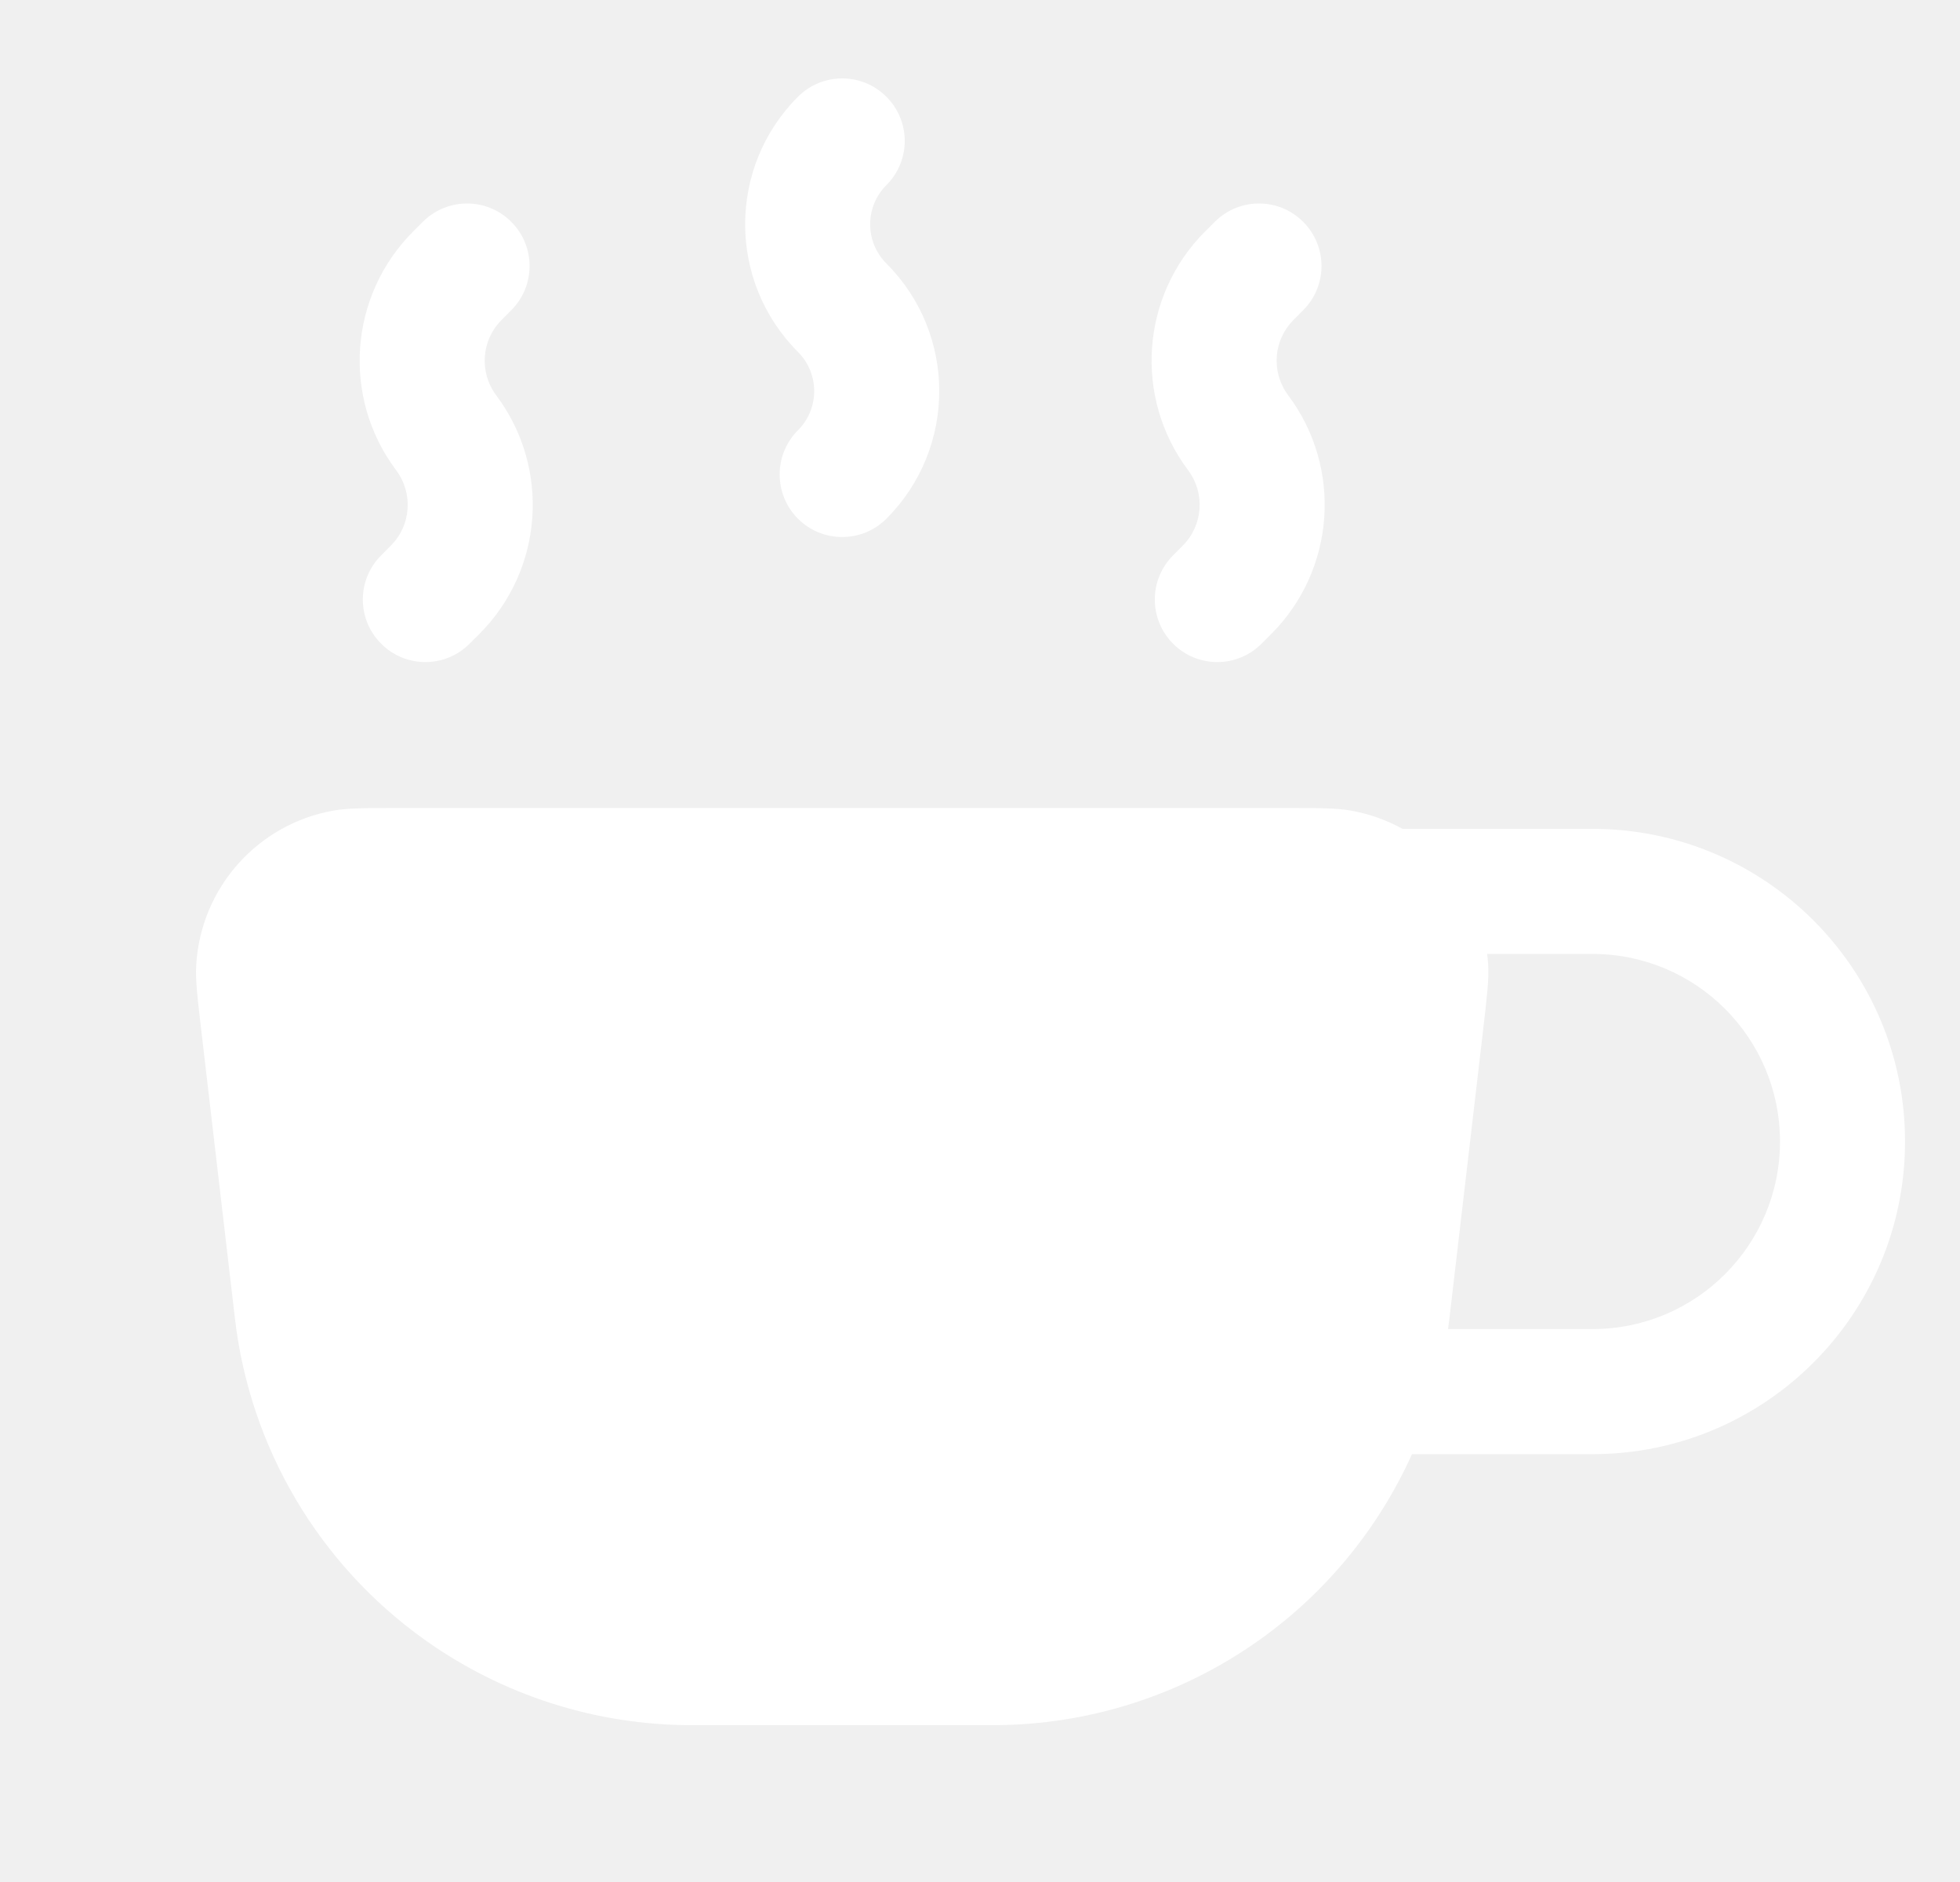
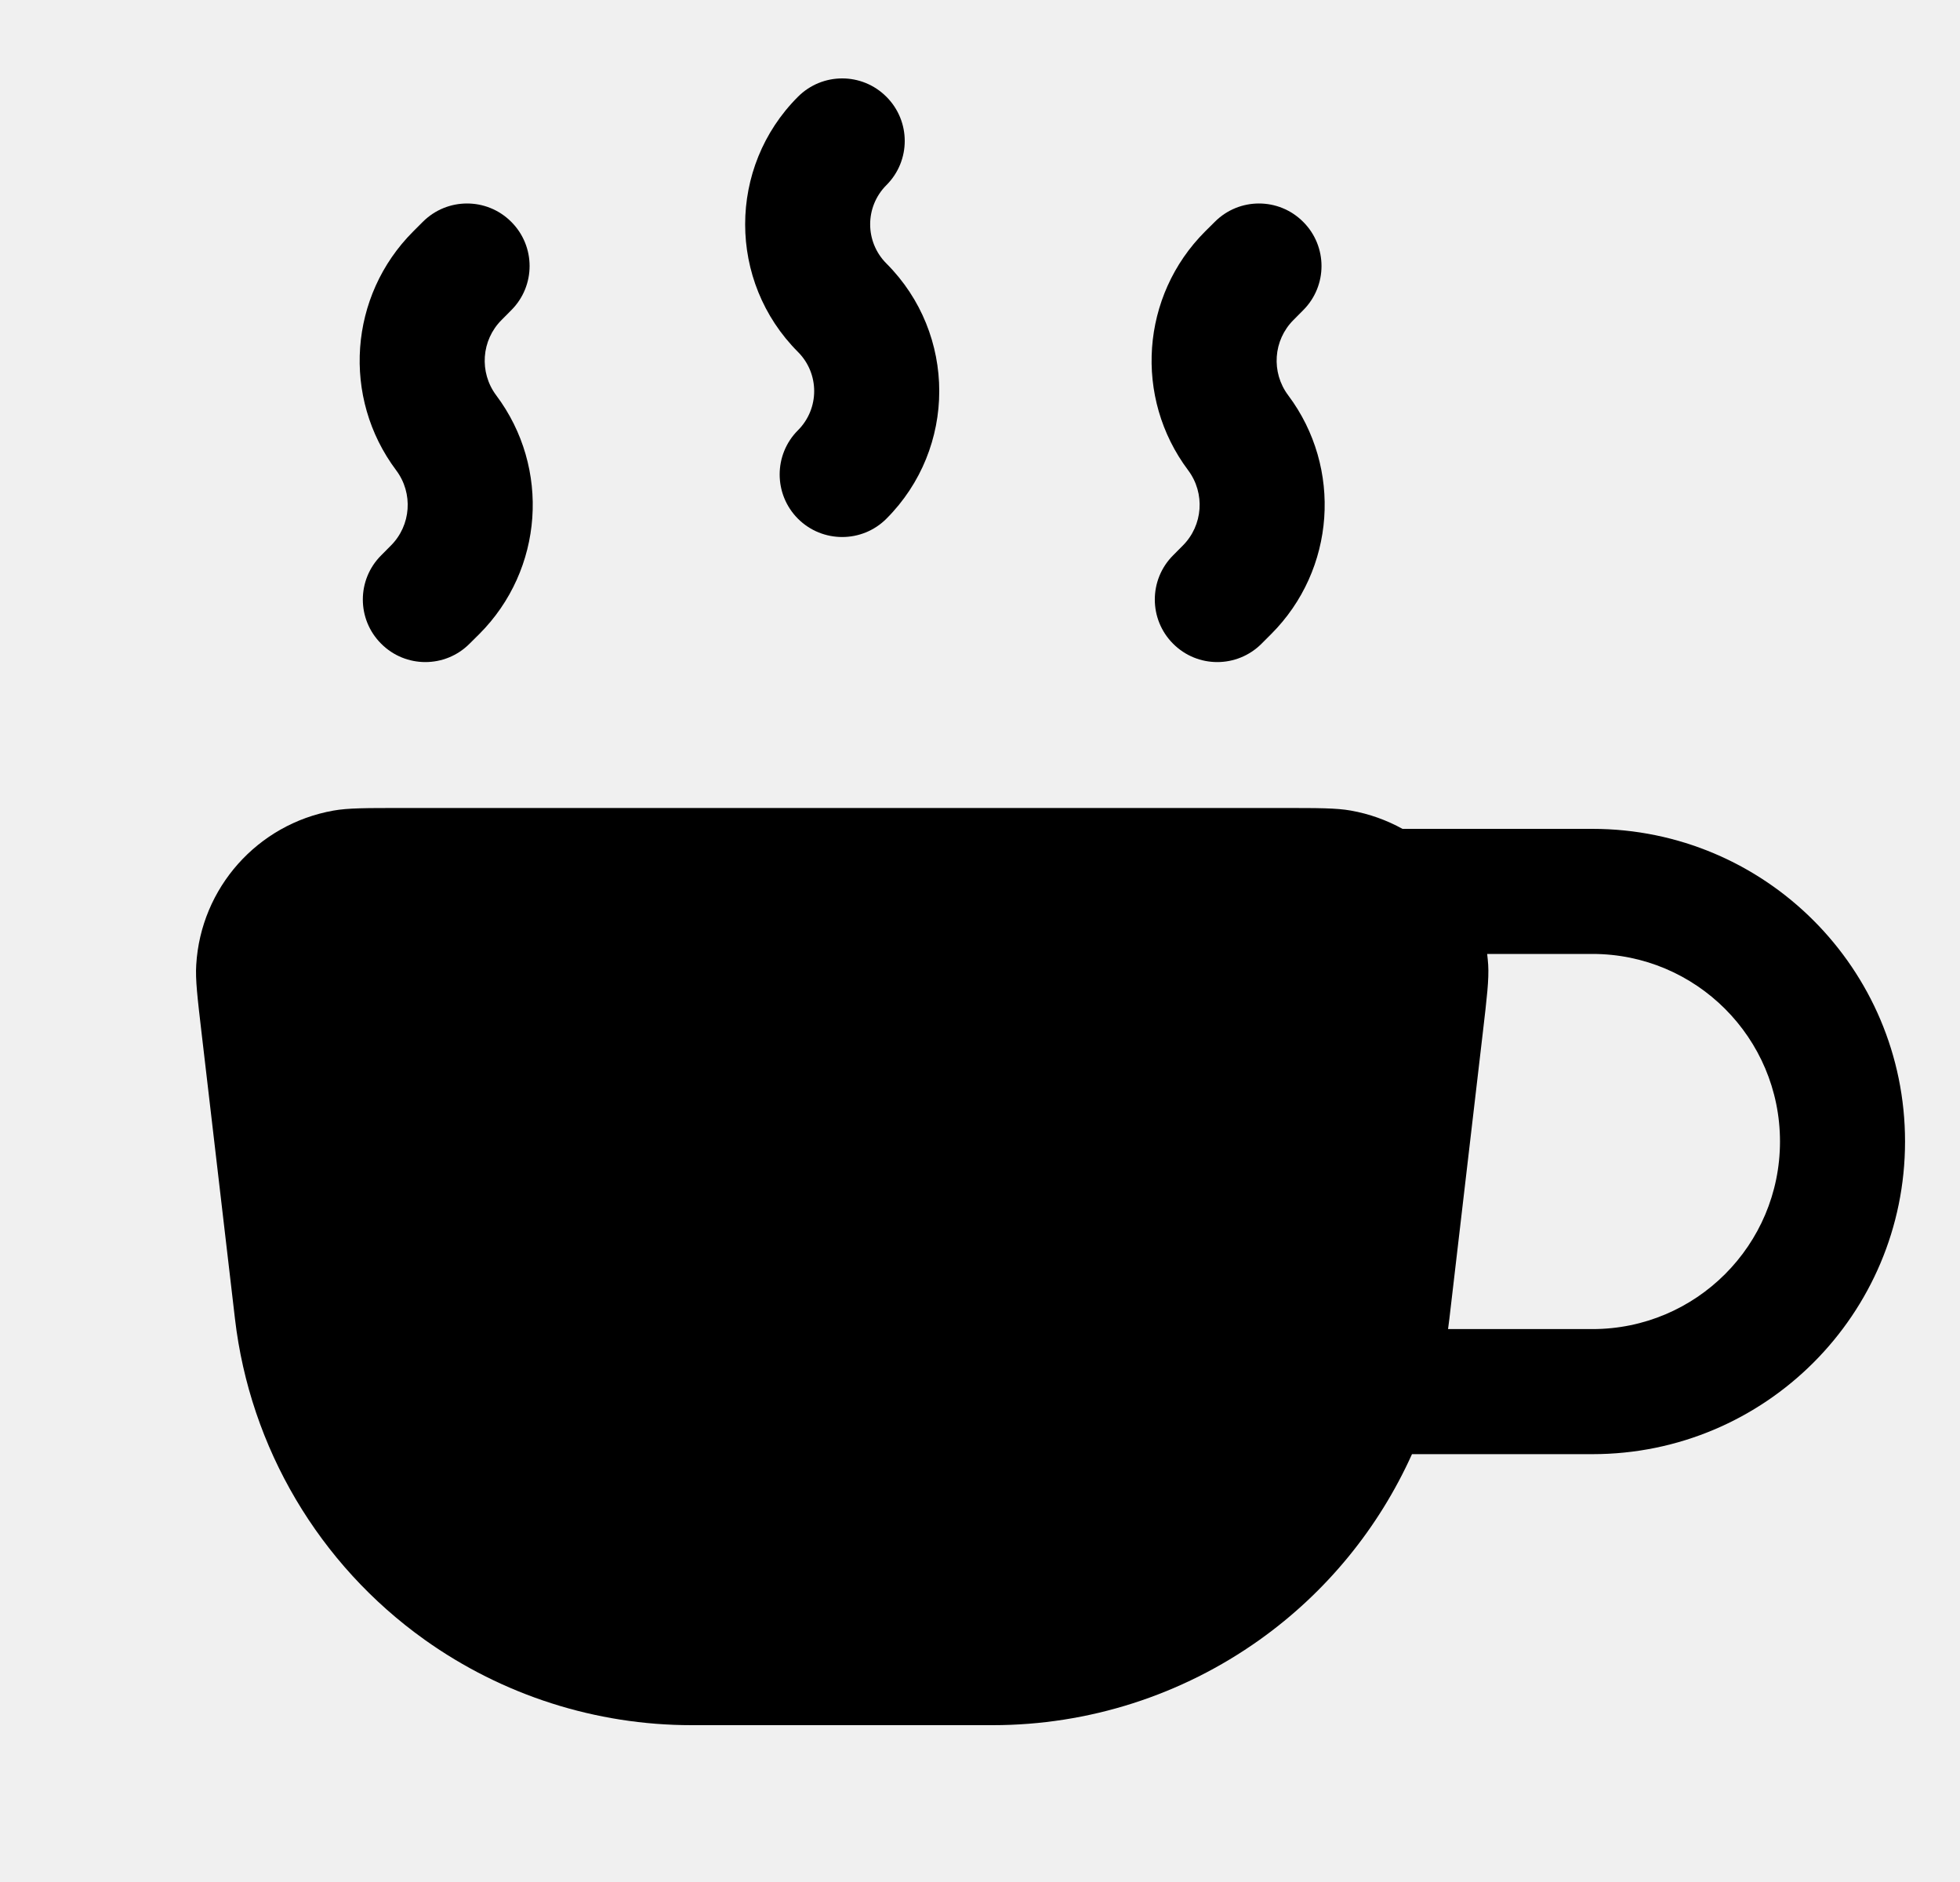
<svg xmlns="http://www.w3.org/2000/svg" width="25" height="24" viewBox="0 0 25 24" fill="none">
  <g clip-path="url(#clip0_7076_22)">
-     <path fill-rule="evenodd" clip-rule="evenodd" d="M2.503 12.304C2.491 12.491 2.518 12.718 2.571 13.172L2.997 16.817C3.189 18.462 4.068 19.949 5.417 20.911C6.411 21.619 7.6 22 8.821 22H12.663C13.884 22 15.073 21.619 16.067 20.911C16.922 20.302 17.587 19.482 18.01 18.544H20.312C22.514 18.544 24.299 16.759 24.299 14.557C24.299 12.355 22.514 10.57 20.312 10.57H17.889C17.688 10.459 17.467 10.379 17.231 10.337C17.046 10.304 16.818 10.304 16.36 10.304H5.124C4.666 10.304 4.438 10.304 4.253 10.337C3.285 10.509 2.561 11.322 2.503 12.304ZM18.969 12.165C18.974 12.21 18.979 12.257 18.982 12.304C18.993 12.491 18.966 12.718 18.913 13.172L18.487 16.817C18.482 16.861 18.476 16.905 18.47 16.949H20.312C21.633 16.949 22.704 15.878 22.704 14.557C22.704 13.236 21.633 12.165 20.312 12.165H18.969Z" fill="white" />
-     <path fill-rule="evenodd" clip-rule="evenodd" d="M11.306 1.234C11.618 1.545 11.618 2.05 11.306 2.361C11.03 2.637 11.03 3.084 11.306 3.36C12.205 4.259 12.205 5.716 11.306 6.615C10.995 6.926 10.49 6.926 10.178 6.615C9.867 6.303 9.867 5.798 10.178 5.487C10.454 5.211 10.454 4.764 10.178 4.488C9.28 3.589 9.28 2.132 10.178 1.234C10.49 0.922 10.995 0.922 11.306 1.234Z" fill="white" />
-     <path fill-rule="evenodd" clip-rule="evenodd" d="M6.521 2.829C6.833 3.14 6.833 3.645 6.521 3.956L6.398 4.08C6.139 4.338 6.11 4.748 6.329 5.041C7.025 5.968 6.933 7.266 6.113 8.086L5.989 8.209C5.678 8.521 5.173 8.521 4.862 8.209C4.55 7.898 4.55 7.393 4.862 7.082L4.985 6.958C5.244 6.7 5.273 6.29 5.053 5.997C4.358 5.07 4.45 3.772 5.27 2.952L5.393 2.829C5.705 2.517 6.21 2.517 6.521 2.829Z" fill="white" />
-     <path fill-rule="evenodd" clip-rule="evenodd" d="M16.622 2.829C16.934 3.14 16.934 3.645 16.622 3.956L16.499 4.08C16.24 4.338 16.211 4.748 16.431 5.041C17.126 5.968 17.034 7.266 16.214 8.086L16.091 8.209C15.779 8.521 15.274 8.521 14.963 8.209C14.652 7.898 14.652 7.393 14.963 7.082L15.086 6.958C15.345 6.7 15.374 6.29 15.155 5.997C14.459 5.07 14.551 3.772 15.371 2.952L15.495 2.829C15.806 2.517 16.311 2.517 16.622 2.829Z" fill="white" />
+     <path fill-rule="evenodd" clip-rule="evenodd" d="M2.503 12.304C2.491 12.491 2.518 12.718 2.571 13.172L2.997 16.817C3.189 18.462 4.068 19.949 5.417 20.911C6.411 21.619 7.6 22 8.821 22H12.663C13.884 22 15.073 21.619 16.067 20.911C16.922 20.302 17.587 19.482 18.01 18.544H20.312C22.514 18.544 24.299 16.759 24.299 14.557C24.299 12.355 22.514 10.57 20.312 10.57H17.889C17.688 10.459 17.467 10.379 17.231 10.337C17.046 10.304 16.818 10.304 16.36 10.304H5.124C4.666 10.304 4.438 10.304 4.253 10.337C3.285 10.509 2.561 11.322 2.503 12.304ZM18.969 12.165C18.974 12.21 18.979 12.257 18.982 12.304C18.993 12.491 18.966 12.718 18.913 13.172L18.487 16.817C18.482 16.861 18.476 16.905 18.47 16.949H20.312C21.633 16.949 22.704 15.878 22.704 14.557C22.704 13.236 21.633 12.165 20.312 12.165H18.969Z" fill="currentColor" />
+     <path fill-rule="evenodd" clip-rule="evenodd" d="M11.306 1.234C11.618 1.545 11.618 2.05 11.306 2.361C11.03 2.637 11.03 3.084 11.306 3.36C12.205 4.259 12.205 5.716 11.306 6.615C10.995 6.926 10.49 6.926 10.178 6.615C9.867 6.303 9.867 5.798 10.178 5.487C10.454 5.211 10.454 4.764 10.178 4.488C9.28 3.589 9.28 2.132 10.178 1.234C10.49 0.922 10.995 0.922 11.306 1.234Z" fill="currentColor" />
+     <path fill-rule="evenodd" clip-rule="evenodd" d="M6.521 2.829C6.833 3.14 6.833 3.645 6.521 3.956L6.398 4.08C6.139 4.338 6.11 4.748 6.329 5.041C7.025 5.968 6.933 7.266 6.113 8.086L5.989 8.209C5.678 8.521 5.173 8.521 4.862 8.209C4.55 7.898 4.55 7.393 4.862 7.082L4.985 6.958C5.244 6.7 5.273 6.29 5.053 5.997C4.358 5.07 4.45 3.772 5.27 2.952L5.393 2.829C5.705 2.517 6.21 2.517 6.521 2.829Z" fill="currentColor" />
+     <path fill-rule="evenodd" clip-rule="evenodd" d="M16.622 2.829C16.934 3.14 16.934 3.645 16.622 3.956L16.499 4.08C16.24 4.338 16.211 4.748 16.431 5.041C17.126 5.968 17.034 7.266 16.214 8.086L16.091 8.209C15.779 8.521 15.274 8.521 14.963 8.209C14.652 7.898 14.652 7.393 14.963 7.082L15.086 6.958C15.345 6.7 15.374 6.29 15.155 5.997C14.459 5.07 14.551 3.772 15.371 2.952L15.495 2.829C15.806 2.517 16.311 2.517 16.622 2.829Z" fill="currentColor" />
  </g>
  <defs>
    <clipPath id="clip0_7076_22">
      <rect width="24" height="24" fill="white" transform="translate(0.5)" />
    </clipPath>
  </defs>
</svg>
